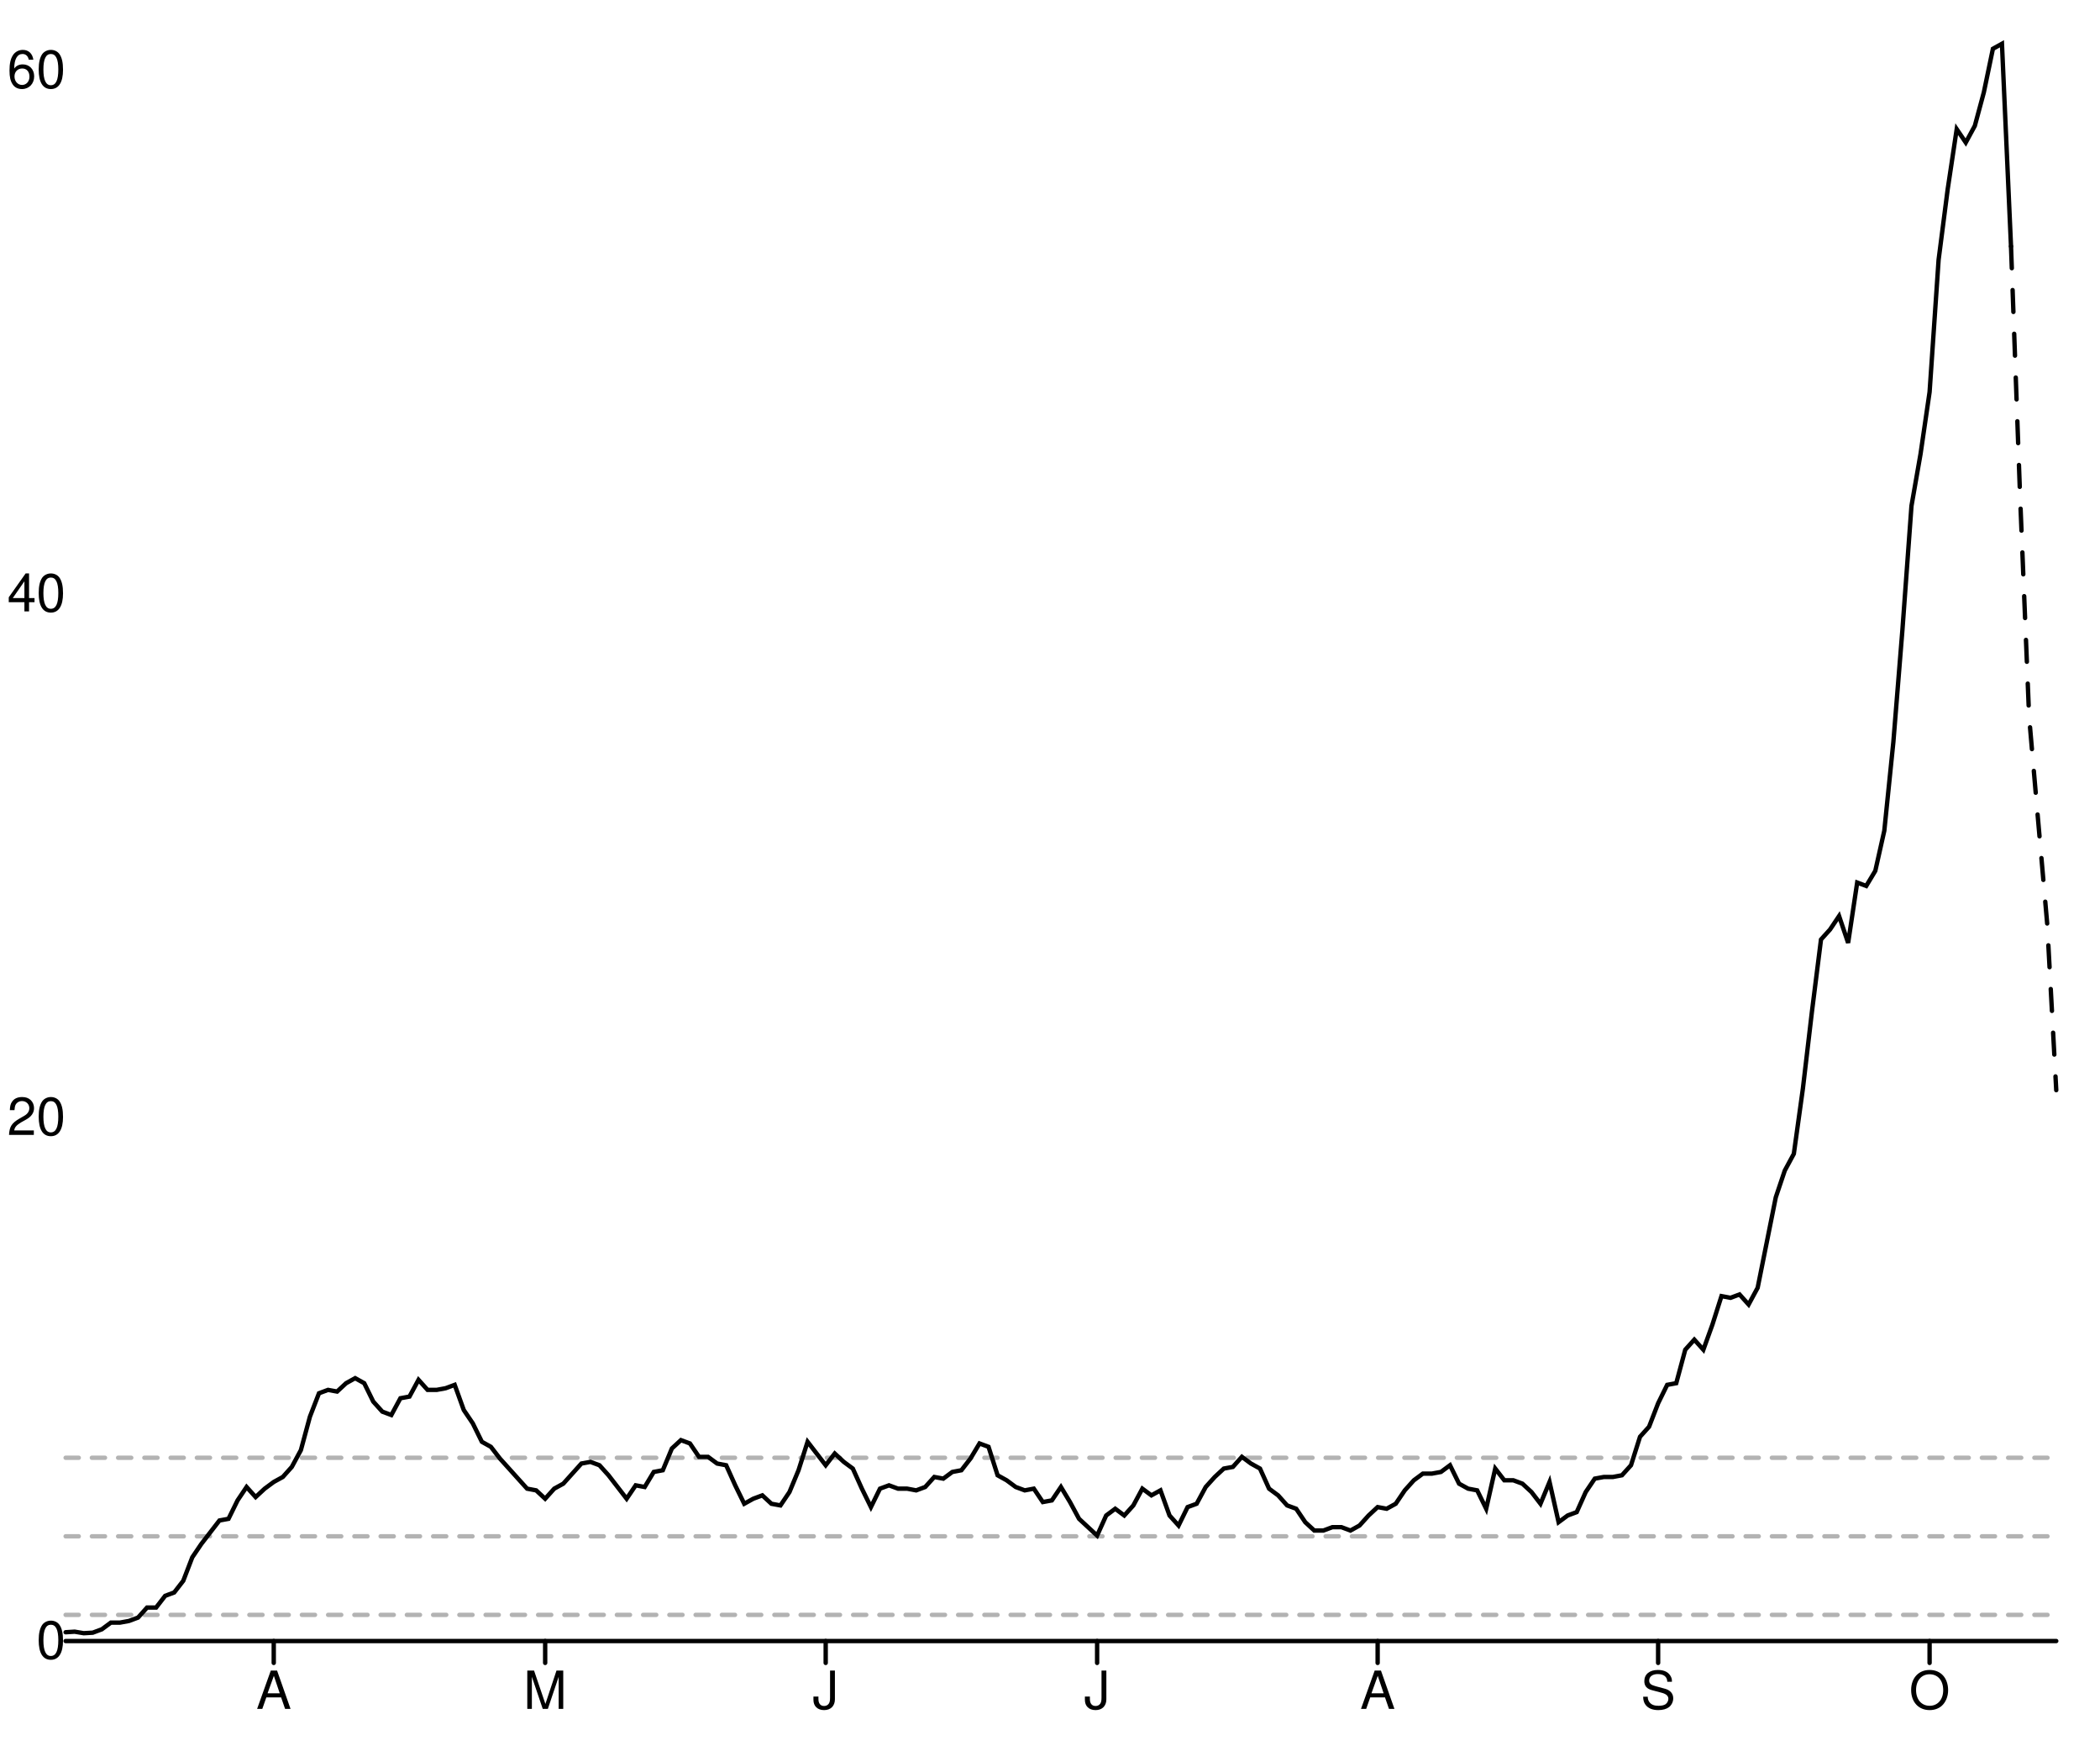
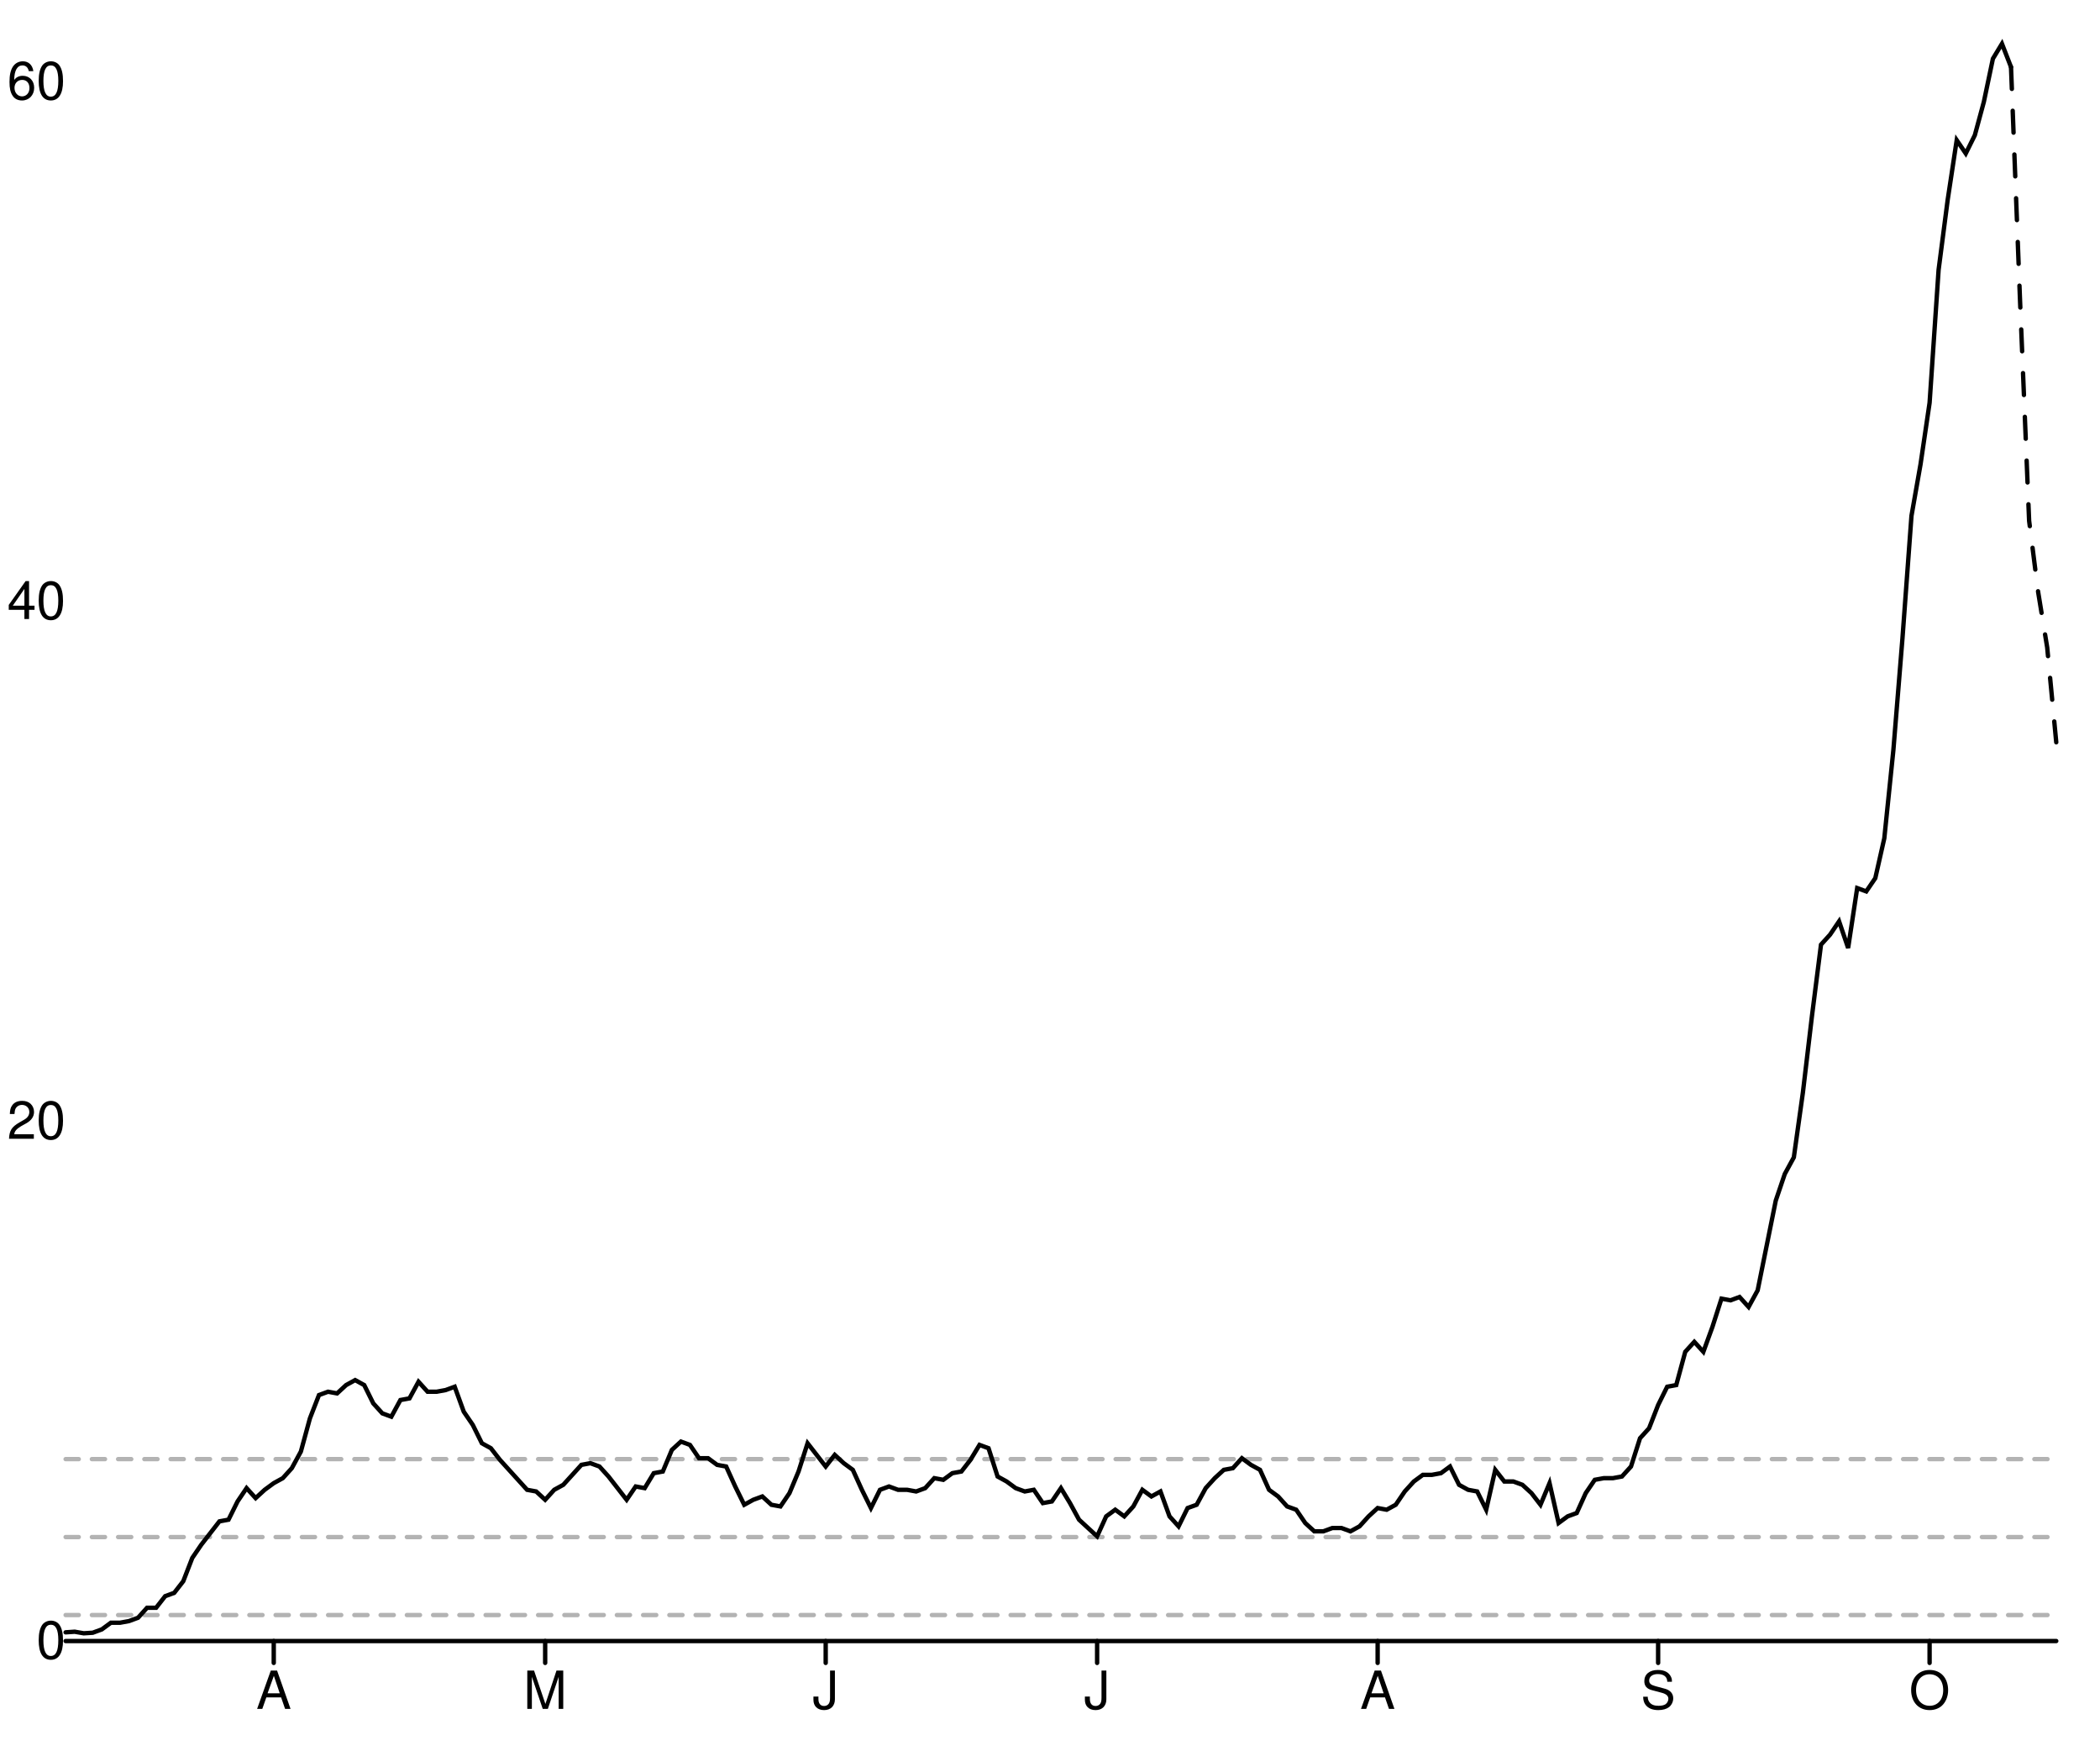
<svg xmlns="http://www.w3.org/2000/svg" width="480" height="400" viewBox="0 0 480 400" style="overflow:display" preserveAspectRatio="xMinYMin meet" overflow="visible">
  <defs>
    <style>
	.data-series path.line { fill-opacity: 0; stroke: black; }
	.data-series path.line.dotted { stroke-dasharray: 12 20 }
	.data-series circle { display: none; }
	.data-series:hover path.line, .data-series.on path.line { stroke-width: 1; }
	.data-series:hover circle, .data-series.on circle { display: inline; }
	.data-series circle:hover, .data-series circle.on { r: 1px!important; }
	.graph-grid { font-family: "Helvetica Neue",Helvetica,Arial,"Lucida Grande",sans-serif; }
	.graph-grid line { stroke: black; stroke-width: 1; stroke-linecap: round; }
	.graph-grid.graph-grid-x text { text-anchor: middle; dominant-baseline: hanging; transform: translateY(10px); }
	.graph-grid.graph-grid-y text { text-anchor: end; dominant-baseline: middle; transform: translateX(-10px); }
	</style>
  </defs>
  <g class="graph-grid graph-grid-y">
    <line x1="15.00" y1="375.00" x2="470.00" y2="375.00" data-left="15" />
    <text x="25" y="375" text-anchor="end">0</text>
-     <text x="25" y="255.353" text-anchor="end">20</text>
-     <text x="25" y="135.706" text-anchor="end">40</text>
-     <text x="25" y="16.059" text-anchor="end">60</text>
+     <text x="25" y="256.225" text-anchor="end">20</text>
+     <text x="25" y="137.449" text-anchor="end">40</text>
+     <text x="25" y="18.674" text-anchor="end">60</text>
    <text style="text-anchor:middle;dominant-baseline:hanging;font-weight:bold;transform: translateY(192.5px) rotate(-90deg);" />
  </g>
  <g class="graph-grid graph-grid-x">
    <line class="tick" x1="62.57" y1="375.00" x2="62.57" y2="380.00" />
    <text x="62.568" y="375" text-anchor="middle">A</text>
    <line class="tick" x1="124.61" y1="375.00" x2="124.61" y2="380.00" />
    <text x="124.614" y="375" text-anchor="middle">M</text>
    <line class="tick" x1="188.73" y1="375.00" x2="188.73" y2="380.00" />
    <text x="188.727" y="375" text-anchor="middle">J</text>
    <line class="tick" x1="250.77" y1="375.00" x2="250.77" y2="380.00" />
    <text x="250.773" y="375" text-anchor="middle">J</text>
    <line class="tick" x1="314.89" y1="375.00" x2="314.89" y2="380.00" />
    <text x="314.886" y="375" text-anchor="middle">A</text>
    <line class="tick" x1="379.00" y1="375.00" x2="379.00" y2="380.00" />
    <text x="379" y="375" text-anchor="middle">S</text>
    <line class="tick" x1="441.05" y1="375.00" x2="441.05" y2="380.00" />
    <text x="441.045" y="375" text-anchor="middle">O</text>
    <text style="text-anchor:middle;dominant-baseline:hanging;font-weight:bold;transform: translateY(192.5px) rotate(-90deg);" />
  </g>
  <g data-series="widespread" class="data-series">
-     <path d="M 15.00,333.12L 470.00,333.12" id="E08000005-level-0" class="line" stroke-width="1" stroke-linecap="round" stroke-dasharray="3,3" fill-opacity="0.3" opacity="0.3" />
+     <path d="M 15.00,333.43L 470.00,333.43" id="E08000005-level-0" class="line" stroke-width="1" stroke-linecap="round" stroke-dasharray="3,3" fill-opacity="0.3" opacity="0.3" />
  </g>
  <g data-series="substantial" class="data-series">
-     <path d="M 15.00,351.07L 470.00,351.07" id="E08000005-level-1" class="line" stroke-width="1" stroke-linecap="round" stroke-dasharray="3,3" fill-opacity="0.3" opacity="0.3" />
+     <path d="M 15.00,351.24L 470.00,351.24" id="E08000005-level-1" class="line" stroke-width="1" stroke-linecap="round" stroke-dasharray="3,3" fill-opacity="0.3" opacity="0.3" />
  </g>
  <g data-series="moderate" class="data-series">
-     <path d="M 15.00,369.02L 470.00,369.02" id="E08000005-level-2" class="line" stroke-width="1" stroke-linecap="round" stroke-dasharray="3,3" fill-opacity="0.3" opacity="0.3" />
+     <path d="M 15.00,369.06L 470.00,369.06" id="E08000005-level-2" class="line" stroke-width="1" stroke-linecap="round" stroke-dasharray="3,3" fill-opacity="0.3" opacity="0.3" />
  </g>
  <g data-series="new-cases" class="data-series">
-     <path d="M 15.00,372.99L 17.07,372.86L 19.14,373.21L 21.20,373.09L 23.27,372.32L 25.34,370.79L 27.41,370.79L 29.48,370.41L 31.55,369.64L 33.61,367.35L 35.68,367.35L 37.75,364.67L 39.82,363.90L 41.89,361.23L 43.95,355.87L 46.02,352.81L 48.09,350.13L 50.16,347.45L 52.23,347.07L 54.30,342.86L 56.36,339.80L 58.43,342.10L 60.50,340.18L 62.57,338.65L 64.64,337.51L 66.70,335.21L 68.77,331.38L 70.84,323.73L 72.91,318.38L 74.98,317.61L 77.05,317.99L 79.11,316.08L 81.18,314.93L 83.25,316.08L 85.32,320.29L 87.39,322.58L 89.45,323.35L 91.52,319.52L 93.59,319.14L 95.66,315.31L 97.73,317.61L 99.80,317.61L 101.86,317.23L 103.93,316.46L 106.00,322.20L 108.07,325.26L 110.14,329.47L 112.20,330.62L 114.27,333.30L 116.34,335.59L 118.41,337.89L 120.48,340.18L 122.55,340.57L 124.61,342.48L 126.68,340.18L 128.75,339.04L 130.82,336.74L 132.89,334.44L 134.95,334.06L 137.02,334.83L 139.09,337.12L 141.16,339.80L 143.23,342.48L 145.30,339.42L 147.36,339.80L 149.43,336.36L 151.50,335.97L 153.57,331.00L 155.64,329.09L 157.70,329.85L 159.77,332.91L 161.84,332.91L 163.91,334.44L 165.98,334.83L 168.05,339.42L 170.11,343.63L 172.18,342.48L 174.25,341.71L 176.32,343.63L 178.39,344.01L 180.45,340.95L 182.52,335.97L 184.59,329.47L 186.66,332.15L 188.73,334.83L 190.80,332.15L 192.86,334.06L 194.93,335.59L 197.00,340.18L 199.07,344.39L 201.14,340.18L 203.20,339.42L 205.27,340.18L 207.34,340.18L 209.41,340.57L 211.48,339.80L 213.55,337.51L 215.61,337.89L 217.68,336.36L 219.75,335.97L 221.82,333.30L 223.89,329.85L 225.95,330.62L 228.02,337.12L 230.09,338.27L 232.16,339.80L 234.23,340.57L 236.30,340.18L 238.36,343.24L 240.43,342.86L 242.50,339.80L 244.57,343.24L 246.64,347.07L 248.70,348.98L 250.77,350.90L 252.84,346.31L 254.91,344.77L 256.98,346.31L 259.05,344.01L 261.11,340.18L 263.18,341.71L 265.25,340.57L 267.32,346.31L 269.39,348.60L 271.45,344.39L 273.52,343.63L 275.59,339.80L 277.66,337.51L 279.73,335.59L 281.80,335.21L 283.86,332.91L 285.93,334.44L 288.00,335.59L 290.07,340.18L 292.14,341.71L 294.20,344.01L 296.27,344.77L 298.34,347.84L 300.41,349.75L 302.48,349.75L 304.55,348.98L 306.61,348.98L 308.68,349.75L 310.75,348.60L 312.82,346.31L 314.89,344.39L 316.95,344.77L 319.02,343.63L 321.09,340.57L 323.16,338.27L 325.23,336.74L 327.30,336.74L 329.36,336.36L 331.43,334.83L 333.50,339.04L 335.57,340.18L 337.64,340.57L 339.70,344.77L 341.77,335.59L 343.84,338.27L 345.91,338.27L 347.98,339.04L 350.05,340.95L 352.11,343.63L 354.18,338.65L 356.25,347.84L 358.32,346.31L 360.39,345.54L 362.45,340.95L 364.52,337.89L 366.59,337.51L 368.66,337.51L 370.73,337.12L 372.80,334.83L 374.86,328.32L 376.93,326.03L 379.00,320.67L 381.07,316.46L 383.14,316.08L 385.20,308.43L 387.27,306.13L 389.34,308.43L 391.41,302.69L 393.48,296.18L 395.55,296.57L 397.61,295.80L 399.68,298.10L 401.75,294.27L 403.82,283.94L 405.89,273.61L 407.95,267.49L 410.02,263.66L 412.09,248.74L 414.16,231.14L 416.23,214.69L 418.30,212.40L 420.36,209.33L 422.43,215.46L 424.50,201.68L 426.57,202.45L 428.64,199.00L 430.70,189.82L 432.77,169.54L 434.84,143.91L 436.91,115.60L 438.98,103.74L 441.05,89.58L 443.11,59.36L 445.18,43.29L 447.25,29.51L 449.32,32.57L 451.39,28.75L 453.45,21.10L 455.52,11.15L 457.59,10.00L 459.66,56.29" id="New cases" class="line" stroke-width="1" stroke-linecap="round" />
+     <path d="M 15.00,373.01L 17.07,372.87L 19.14,373.23L 21.20,373.10L 23.27,372.34L 25.34,370.82L 27.41,370.82L 29.48,370.44L 31.55,369.68L 33.61,367.40L 35.68,367.40L 37.75,364.75L 39.82,363.99L 41.89,361.33L 43.95,356.01L 46.02,352.97L 48.09,350.31L 50.16,347.65L 52.23,347.27L 54.30,343.10L 56.36,340.06L 58.43,342.34L 60.50,340.44L 62.57,338.92L 64.64,337.78L 66.70,335.50L 68.77,331.70L 70.84,324.11L 72.91,318.79L 74.98,318.03L 77.05,318.41L 79.11,316.51L 81.18,315.37L 83.25,316.51L 85.32,320.69L 87.39,322.97L 89.45,323.73L 91.52,319.93L 93.59,319.55L 95.66,315.75L 97.73,318.03L 99.80,318.03L 101.86,317.65L 103.93,316.89L 106.00,322.59L 108.07,325.62L 110.14,329.80L 112.20,330.94L 114.27,333.60L 116.34,335.88L 118.41,338.16L 120.48,340.44L 122.55,340.82L 124.61,342.72L 126.68,340.44L 128.75,339.30L 130.82,337.02L 132.89,334.74L 134.95,334.36L 137.02,335.12L 139.09,337.40L 141.16,340.06L 143.23,342.72L 145.30,339.68L 147.36,340.06L 149.43,336.64L 151.50,336.26L 153.57,331.32L 155.64,329.42L 157.70,330.18L 159.77,333.22L 161.84,333.22L 163.91,334.74L 165.98,335.12L 168.05,339.68L 170.11,343.86L 172.18,342.72L 174.25,341.96L 176.32,343.86L 178.39,344.24L 180.45,341.20L 182.52,336.26L 184.59,329.80L 186.66,332.46L 188.73,335.12L 190.80,332.46L 192.86,334.36L 194.93,335.88L 197.00,340.44L 199.07,344.61L 201.14,340.44L 203.20,339.68L 205.27,340.44L 207.34,340.44L 209.41,340.82L 211.48,340.06L 213.55,337.78L 215.61,338.16L 217.68,336.64L 219.75,336.26L 221.82,333.60L 223.89,330.18L 225.95,330.94L 228.02,337.40L 230.09,338.54L 232.16,340.06L 234.23,340.82L 236.30,340.44L 238.36,343.48L 240.43,343.10L 242.50,340.06L 244.57,343.48L 246.64,347.27L 248.70,349.17L 250.77,351.07L 252.84,346.51L 254.91,344.99L 256.98,346.51L 259.05,344.24L 261.11,340.44L 263.18,341.96L 265.25,340.82L 267.32,346.51L 269.39,348.79L 271.45,344.61L 273.52,343.86L 275.59,340.06L 277.66,337.78L 279.73,335.88L 281.80,335.50L 283.86,333.22L 285.93,334.74L 288.00,335.88L 290.07,340.44L 292.14,341.96L 294.20,344.24L 296.27,344.99L 298.34,348.03L 300.41,349.93L 302.48,349.93L 304.55,349.17L 306.61,349.17L 308.68,349.93L 310.75,348.79L 312.82,346.51L 314.89,344.61L 316.95,344.99L 319.02,343.86L 321.09,340.82L 323.16,338.54L 325.23,337.02L 327.30,337.02L 329.36,336.64L 331.43,335.12L 333.50,339.30L 335.57,340.44L 337.64,340.82L 339.70,344.99L 341.77,335.88L 343.84,338.54L 345.91,338.54L 347.98,339.30L 350.05,341.20L 352.11,343.86L 354.18,338.92L 356.25,348.03L 358.32,346.51L 360.39,345.75L 362.45,341.20L 364.52,338.16L 366.59,337.78L 368.66,337.78L 370.73,337.40L 372.80,335.12L 374.86,328.66L 376.93,326.38L 379.00,321.07L 381.07,316.89L 383.14,316.51L 385.20,308.91L 387.27,306.63L 389.34,308.91L 391.41,303.22L 393.48,296.76L 395.55,297.14L 397.61,296.38L 399.68,298.66L 401.75,294.86L 403.82,284.60L 405.89,274.35L 407.95,268.27L 410.02,264.47L 412.09,249.66L 414.16,232.19L 416.23,215.86L 418.30,213.58L 420.36,210.54L 422.43,216.62L 424.50,202.94L 426.57,203.70L 428.64,200.67L 430.70,191.55L 432.77,171.42L 434.84,145.97L 436.91,117.87L 438.98,106.09L 441.05,92.04L 443.11,61.65L 445.18,45.70L 447.25,32.03L 449.32,35.07L 451.39,30.89L 453.45,23.29L 455.52,13.42L 457.59,10.00L 459.66,15.32" id="New cases" class="line" stroke-width="1" stroke-linecap="round" />
  </g>
  <g data-series="recent-cases" class="data-series">
-     <path d="M 459.66,56.29L 461.73,113.30L 463.80,163.81L 465.86,187.53L 467.93,211.09L 470.00,249.12" id="Recent cases" class="line" stroke-width="1" stroke-linecap="round" stroke-dasharray="5,5" />
+     <path d="M 459.66,15.32L 461.73,68.87L 463.80,119.01L 465.86,135.27L 467.93,147.95L 470.00,169.62" id="Recent cases" class="line" stroke-width="1" stroke-linecap="round" stroke-dasharray="5,5" />
  </g>
</svg>
